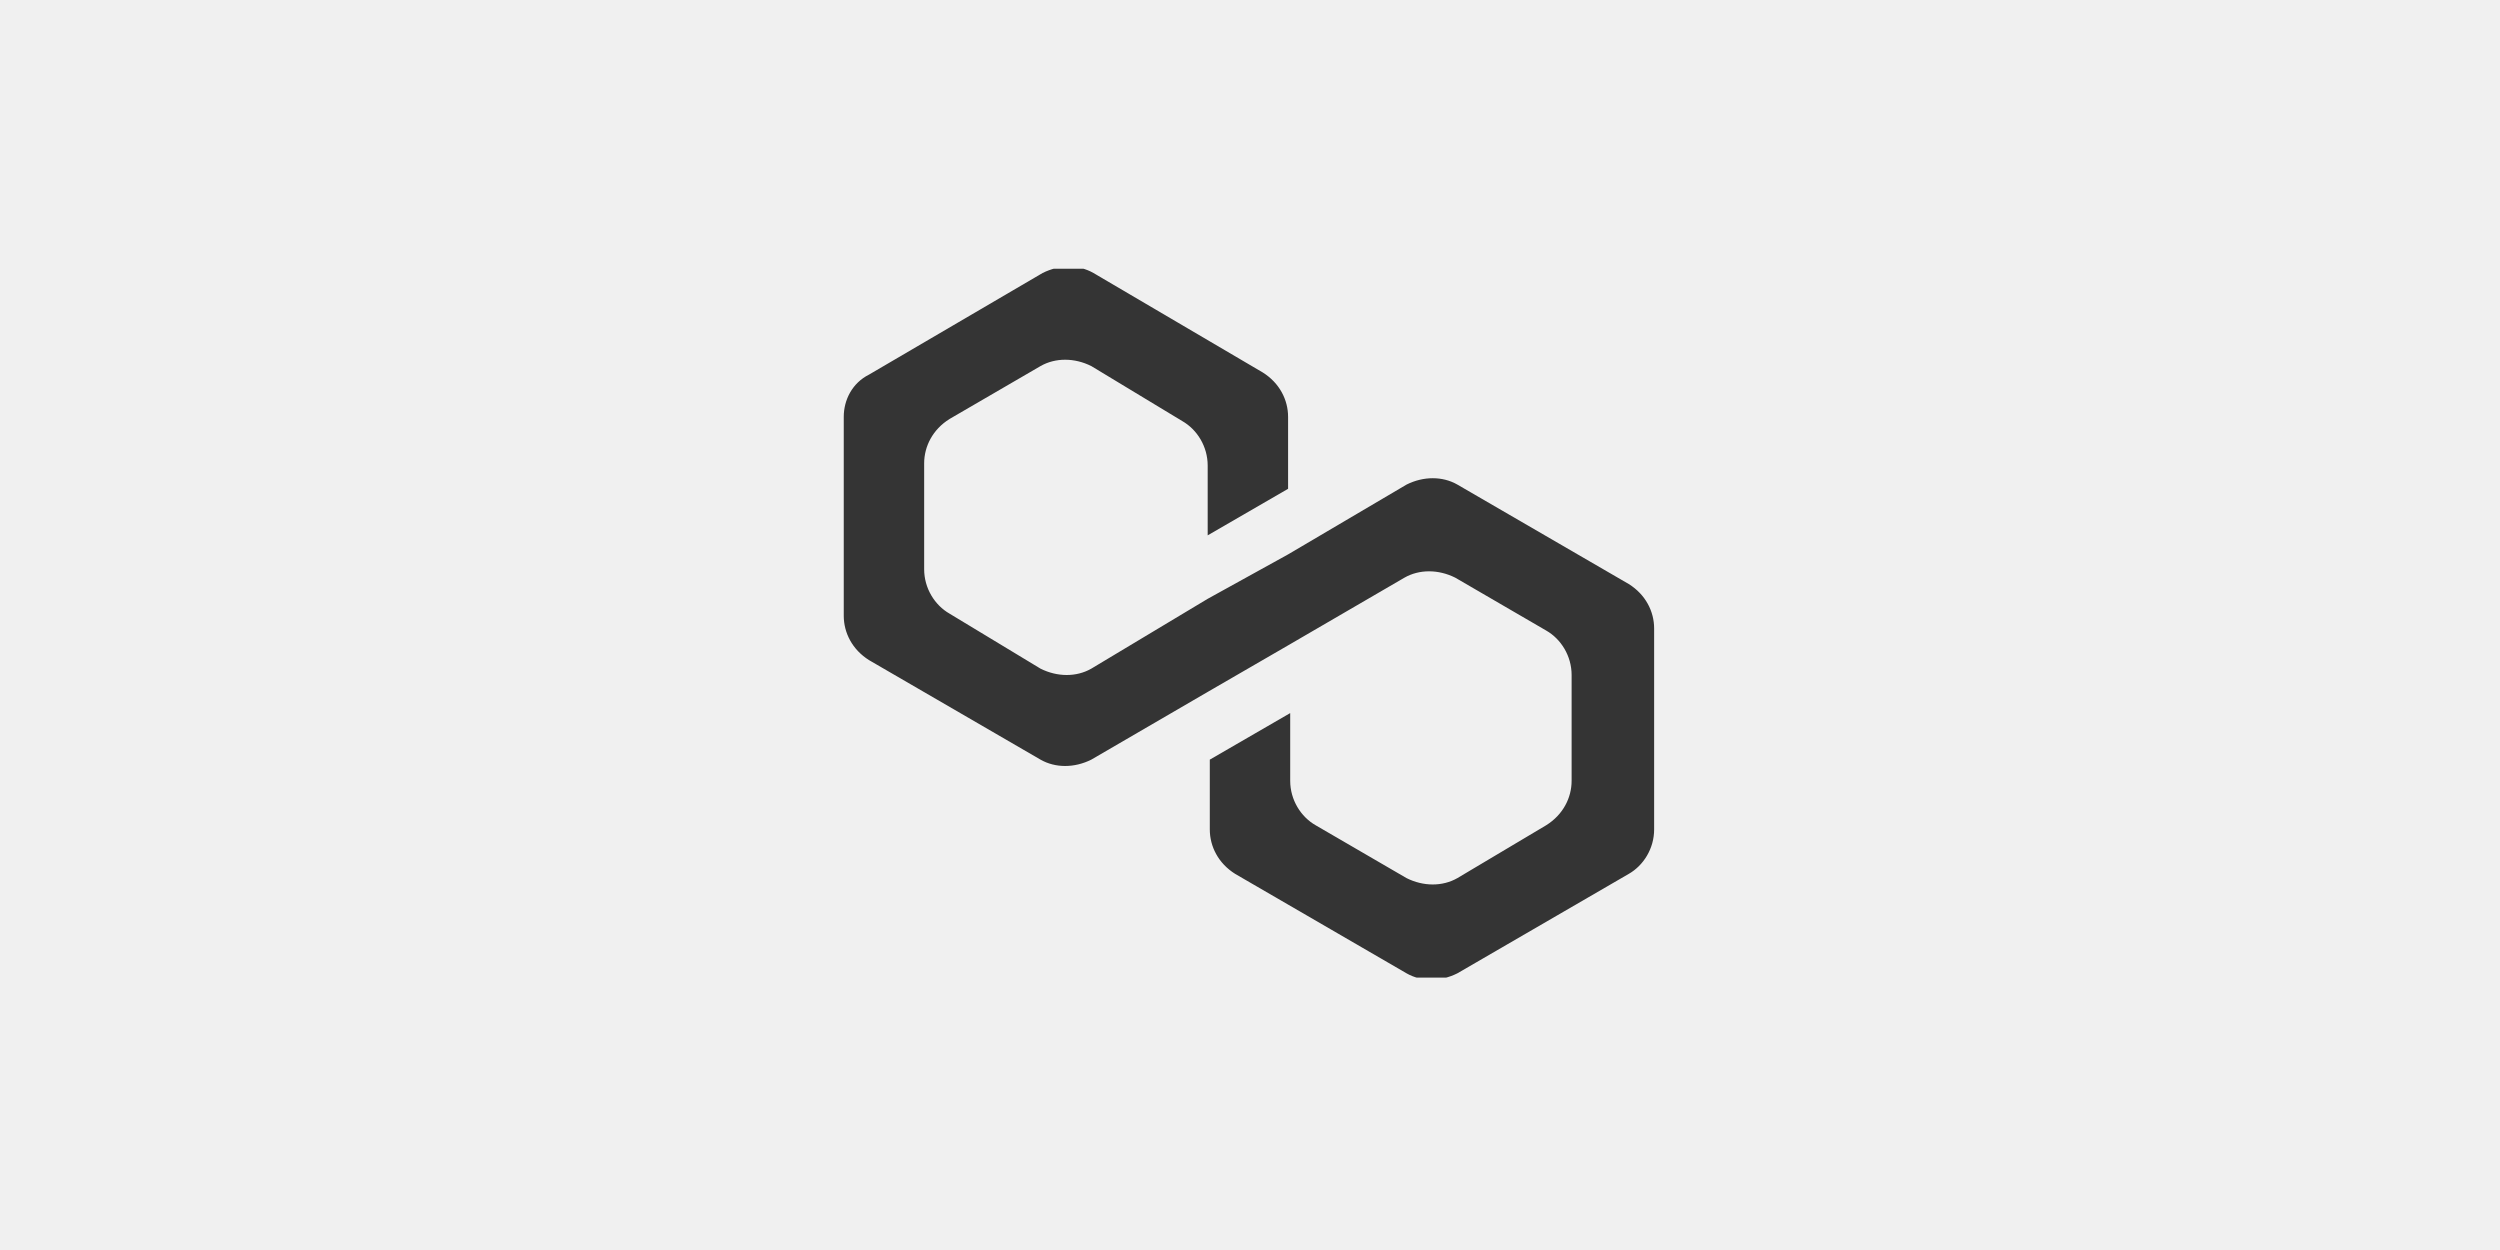
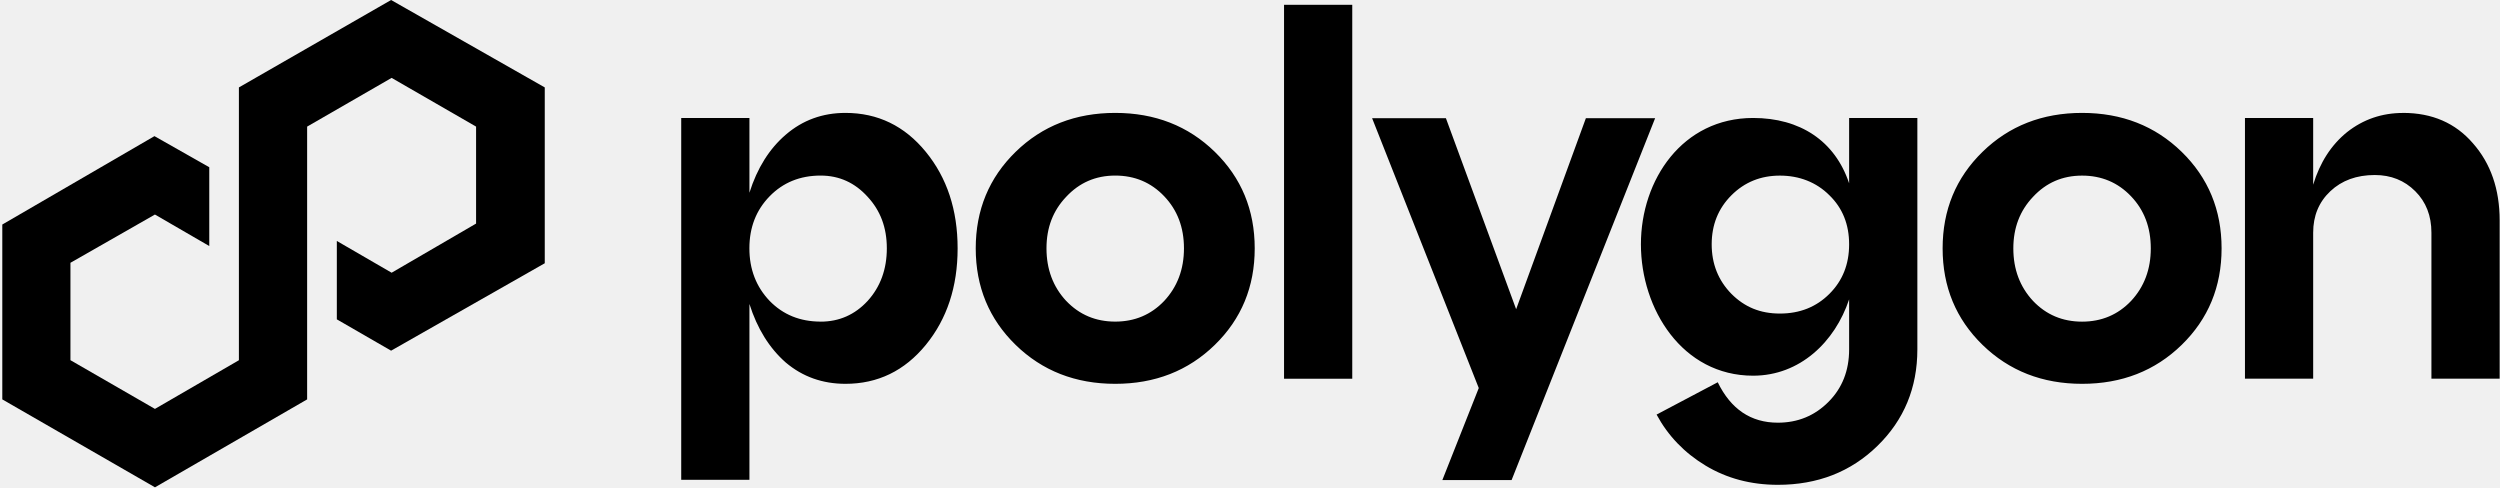
- <svg xmlns="http://www.w3.org/2000/svg" width="400" height="200" viewBox="0 0 400 200" fill="none">
-   <g clip-path="url(#clip0_439_73)">
-     <g clip-path="url(#clip1_439_73)">
-       <path d="M233.177 77.531C230.807 76.177 227.76 76.177 225.052 77.531L206.094 88.703L193.229 95.812L174.609 106.984C172.24 108.339 169.193 108.339 166.484 106.984L151.927 98.182C149.557 96.828 147.865 94.12 147.865 91.073V74.146C147.865 71.438 149.219 68.729 151.927 67.037L166.484 58.573C168.854 57.219 171.901 57.219 174.609 58.573L189.167 67.375C191.536 68.729 193.229 71.438 193.229 74.484V85.656L206.094 78.208V66.698C206.094 63.99 204.74 61.281 202.031 59.589L174.948 43.677C172.578 42.323 169.531 42.323 166.823 43.677L139.062 59.927C136.354 61.281 135 63.99 135 66.698V98.521C135 101.229 136.354 103.938 139.062 105.63L166.484 121.542C168.854 122.896 171.901 122.896 174.609 121.542L193.229 110.708L206.094 103.26L224.714 92.427C227.083 91.073 230.13 91.073 232.839 92.427L247.396 100.891C249.766 102.245 251.458 104.953 251.458 108V124.927C251.458 127.635 250.104 130.344 247.396 132.036L233.177 140.5C230.807 141.854 227.76 141.854 225.052 140.5L210.495 132.036C208.125 130.682 206.432 127.974 206.432 124.927V114.094L193.568 121.542V132.714C193.568 135.422 194.922 138.13 197.63 139.823L225.052 155.734C227.422 157.089 230.469 157.089 233.177 155.734L260.599 139.823C262.969 138.469 264.661 135.76 264.661 132.714V100.552C264.661 97.844 263.307 95.135 260.599 93.443L233.177 77.531Z" fill="#343434" />
-     </g>
+ <svg xmlns="http://www.w3.org/2000/svg" width="123" height="24" viewBox="0 0 123 24" fill="none">
+   <g clip-path="url(#clip0_3558_1276)">
+     <path d="M19.242 0L11.754 4.301V17.723L7.623 20.118L3.466 17.721V12.929L7.623 10.555L10.296 12.105V8.228L7.599 6.698L0.113 11.047V19.65L7.625 23.976L15.111 19.65V6.229L19.268 3.832L23.423 6.229V11L19.268 13.418L16.572 11.855V15.712L19.242 17.253L26.802 12.952V4.301L19.242 0Z" fill="black" />
+     <path fill-rule="evenodd" clip-rule="evenodd" d="M63.175 18.634H66.531V0.235H63.175V18.634ZM41.596 5.555C43.187 5.555 44.506 6.194 45.549 7.47C46.594 8.747 47.115 10.33 47.115 12.22C47.115 14.11 46.592 15.693 45.549 16.969C44.504 18.245 43.187 18.884 41.596 18.884C40.47 18.884 39.491 18.537 38.663 17.839C37.851 17.126 37.255 16.165 36.872 14.955V23.606H33.516V5.804H36.872V9.483C37.253 8.273 37.851 7.319 38.663 6.624C39.492 5.911 40.47 5.555 41.596 5.555ZM40.376 15.825C41.287 15.825 42.059 15.485 42.688 14.805C43.317 14.11 43.632 13.247 43.632 12.22C43.632 11.192 43.317 10.363 42.688 9.683C42.059 8.988 41.287 8.638 40.376 8.638C39.364 8.638 38.529 8.978 37.865 9.658C37.202 10.338 36.87 11.19 36.87 12.218C36.87 13.245 37.202 14.108 37.865 14.803C38.527 15.483 39.364 15.823 40.376 15.823V15.825ZM48.006 12.22C48.006 14.11 48.661 15.693 49.97 16.969C51.279 18.245 52.913 18.884 54.869 18.884C56.825 18.884 58.459 18.245 59.768 16.969C61.077 15.693 61.732 14.11 61.732 12.22C61.732 10.33 61.077 8.747 59.768 7.47C58.459 6.194 56.825 5.555 54.869 5.555C52.913 5.555 51.279 6.194 49.97 7.47C48.661 8.747 48.006 10.33 48.006 12.22ZM52.456 14.805C51.81 14.11 51.487 13.247 51.487 12.22C51.487 11.192 51.81 10.363 52.456 9.683C53.103 8.988 53.907 8.638 54.869 8.638C55.83 8.638 56.635 8.978 57.281 9.658C57.928 10.338 58.251 11.19 58.251 12.218C58.251 13.245 57.928 14.108 57.281 14.803C56.635 15.483 55.83 15.823 54.869 15.823C53.907 15.823 53.103 15.483 52.456 14.803V14.805ZM97.541 16.969C96.231 15.693 95.577 14.11 95.577 12.22C95.577 10.33 96.231 8.747 97.541 7.47C98.85 6.194 100.483 5.555 102.439 5.555C104.395 5.555 106.029 6.194 107.338 7.47C108.647 8.747 109.302 10.33 109.302 12.22C109.302 14.11 108.647 15.693 107.338 16.969C106.029 18.245 104.395 18.884 102.439 18.884C100.483 18.884 98.852 18.245 97.541 16.969ZM99.056 12.22C99.056 13.247 99.378 14.11 100.025 14.805C100.672 15.485 101.476 15.825 102.438 15.825C103.399 15.825 104.203 15.485 104.85 14.805C105.497 14.11 105.819 13.247 105.819 12.22C105.819 11.192 105.497 10.338 104.85 9.66C104.203 8.98 103.399 8.64 102.438 8.64C101.476 8.64 100.672 8.988 100.025 9.685C99.378 10.365 99.056 11.21 99.056 12.222V12.22ZM118.235 5.555C119.661 5.555 120.805 6.052 121.666 7.047C122.544 8.042 122.983 9.31 122.983 10.85V18.632H119.626V11.447C119.626 10.617 119.362 9.937 118.83 9.407C118.299 8.877 117.637 8.611 116.841 8.611C115.945 8.611 115.217 8.877 114.654 9.407C114.09 9.937 113.808 10.617 113.808 11.447V18.632H110.452V5.804H113.808V9.087C114.141 7.993 114.696 7.131 115.475 6.501C116.272 5.872 117.19 5.557 118.235 5.557V5.555ZM74.594 15.213L78.025 5.816H81.432L74.371 23.618H70.964L72.755 19.092L67.508 5.816H71.139L74.594 15.213ZM90.977 5.804V9.019C90.278 6.921 88.551 5.804 86.253 5.804C82.784 5.804 80.733 8.834 80.733 12.02C80.733 15.205 82.768 18.484 86.253 18.484C88.551 18.484 90.278 16.827 90.977 14.729V17.19C90.977 18.235 90.637 19.096 89.957 19.776C89.278 20.456 88.45 20.796 87.471 20.796C86.144 20.796 85.159 20.133 84.513 18.807L81.504 20.397C82.067 21.442 82.871 22.278 83.916 22.909C84.961 23.538 86.146 23.853 87.471 23.853C89.427 23.853 91.061 23.216 92.37 21.938C93.679 20.662 94.334 19.078 94.334 17.189V5.804H90.977ZM90.008 14.457C89.361 15.104 88.549 15.427 87.572 15.427C86.595 15.427 85.832 15.104 85.185 14.457C84.538 13.795 84.215 12.983 84.215 12.022C84.215 11.06 84.538 10.256 85.185 9.609C85.832 8.962 86.626 8.64 87.572 8.64C88.518 8.64 89.363 8.962 90.008 9.609C90.655 10.238 90.977 11.043 90.977 12.022C90.977 13.001 90.655 13.812 90.008 14.457Z" fill="black" />
  </g>
  <defs>
-     <clipPath id="clip0_439_73">
-       <rect width="400" height="200" fill="white" />
-     </clipPath>
-     <clipPath id="clip1_439_73">
-       <rect width="130" height="113.411" fill="white" transform="translate(135 43)" />
+     <clipPath id="clip0_3558_1276">
+       <rect width="122.981" height="24" fill="white" transform="translate(0.00927734)" />
    </clipPath>
  </defs>
</svg>
